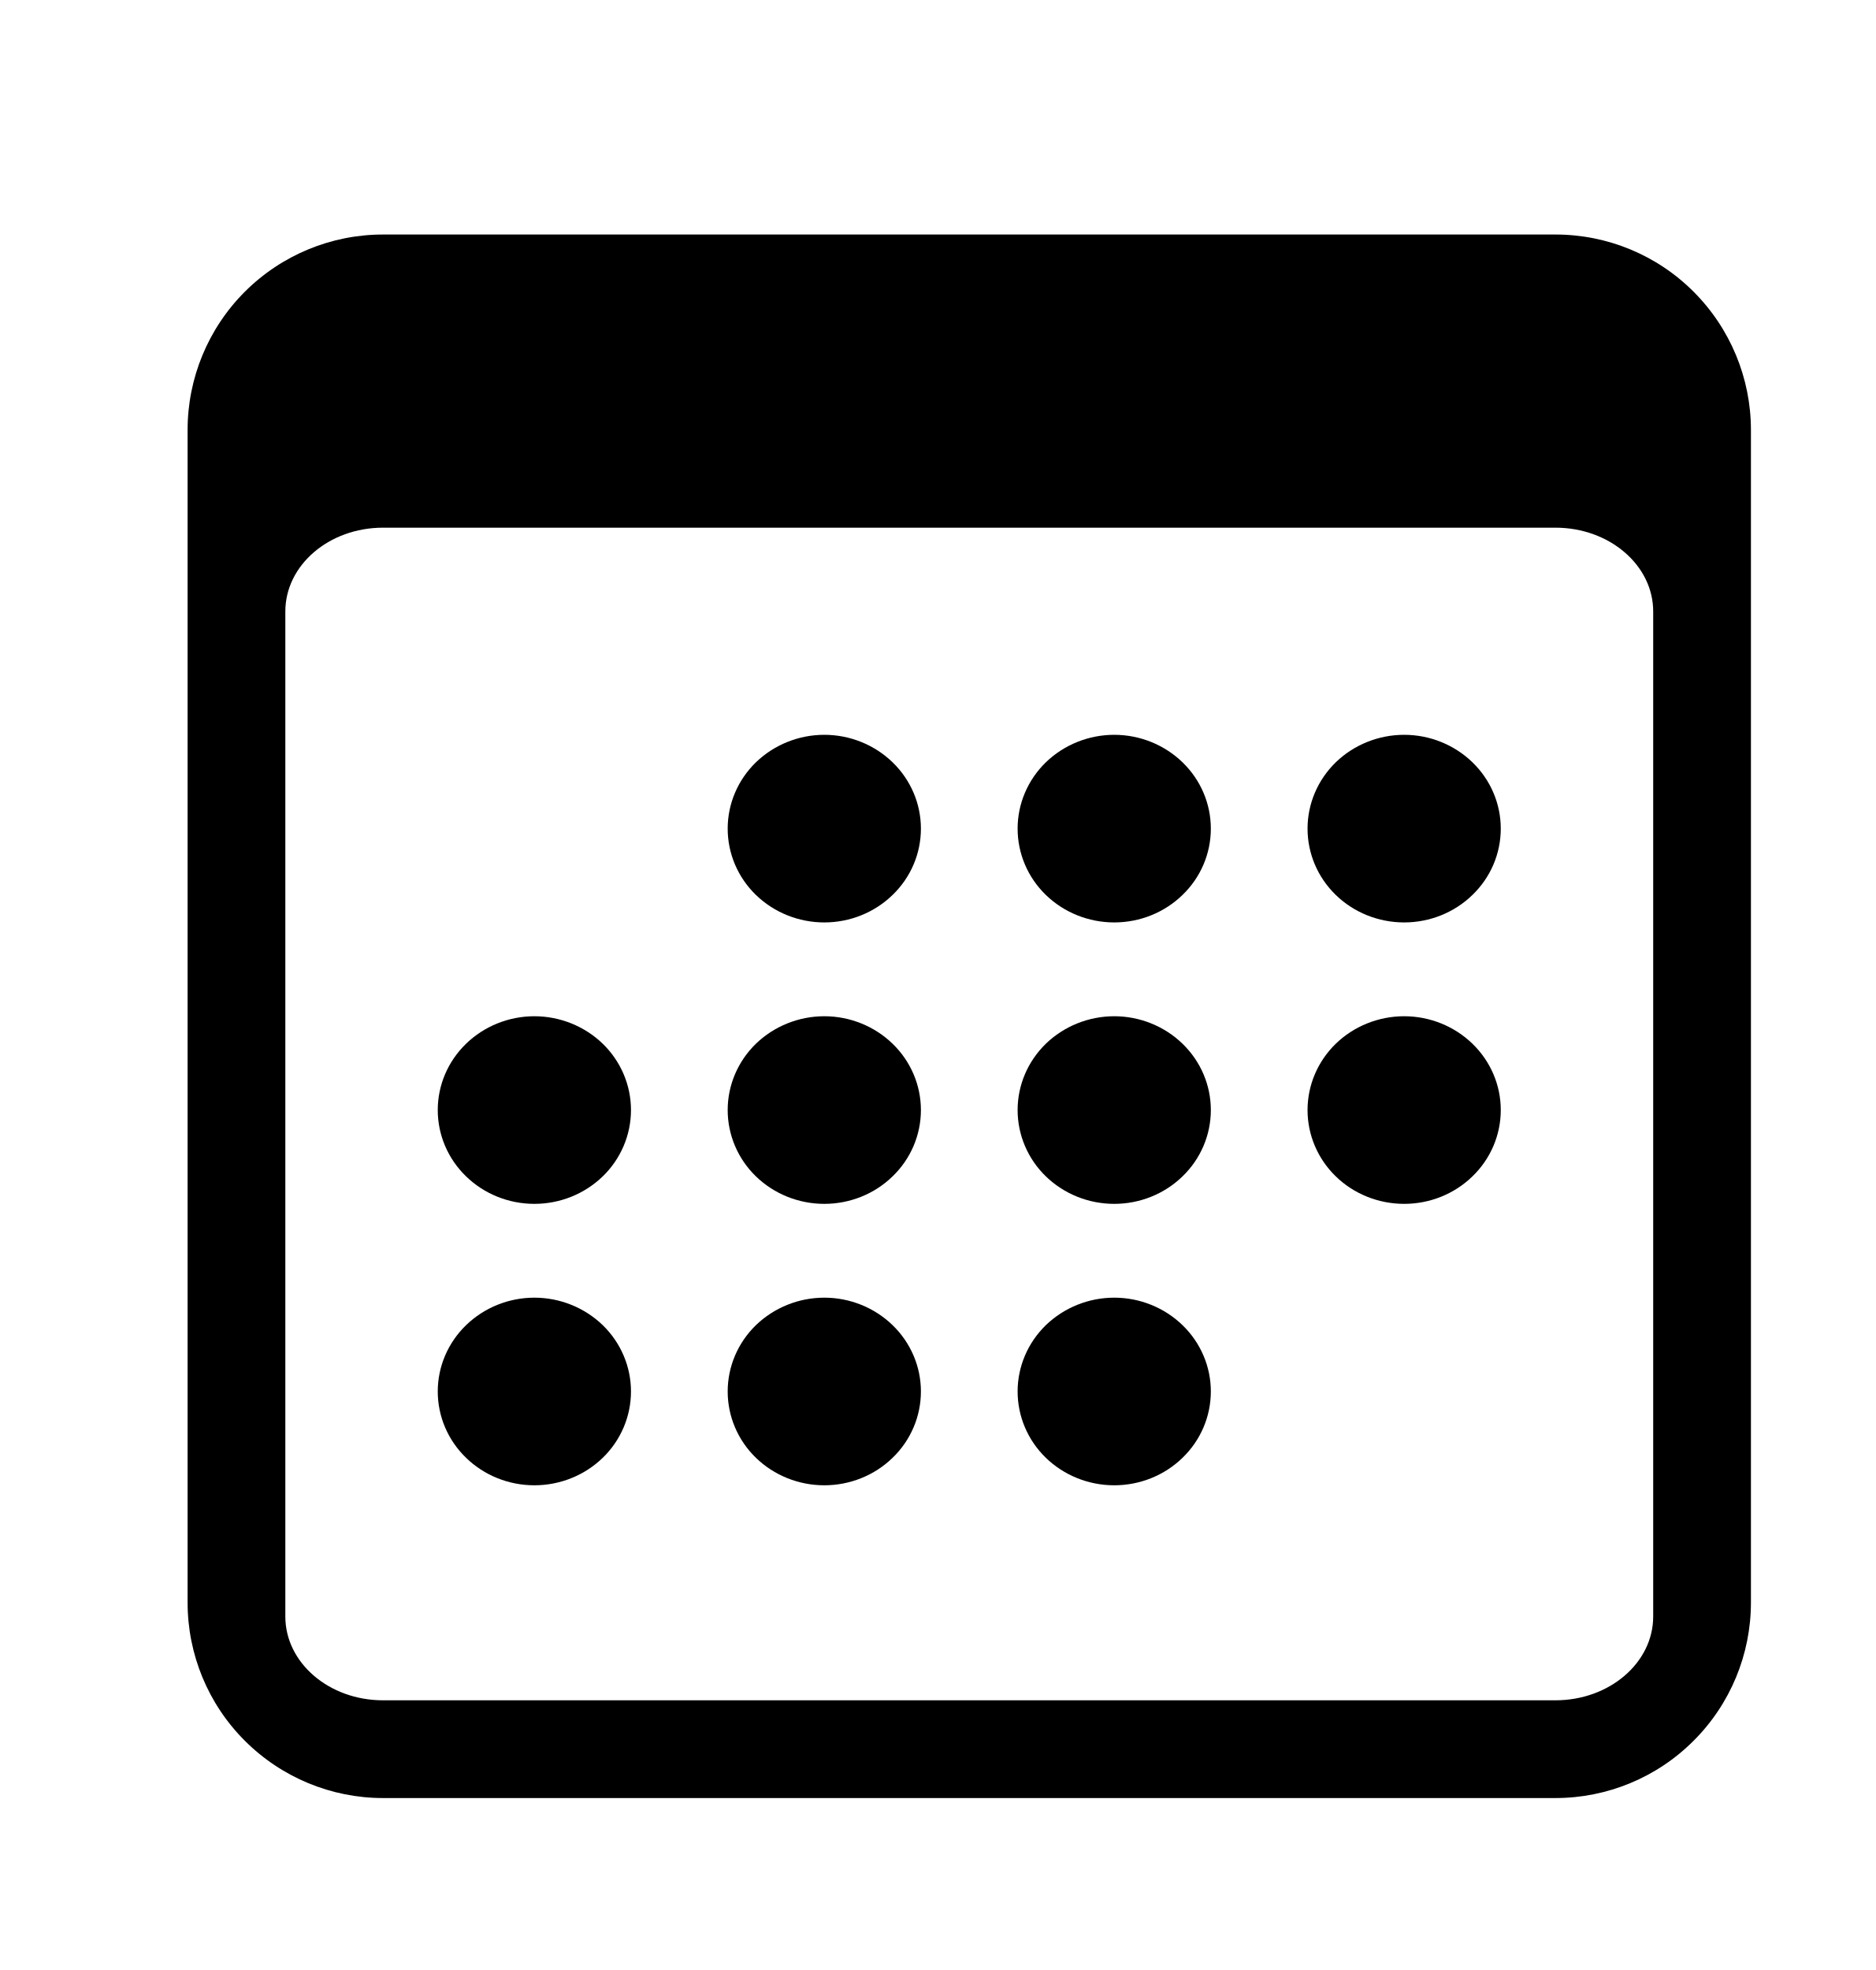
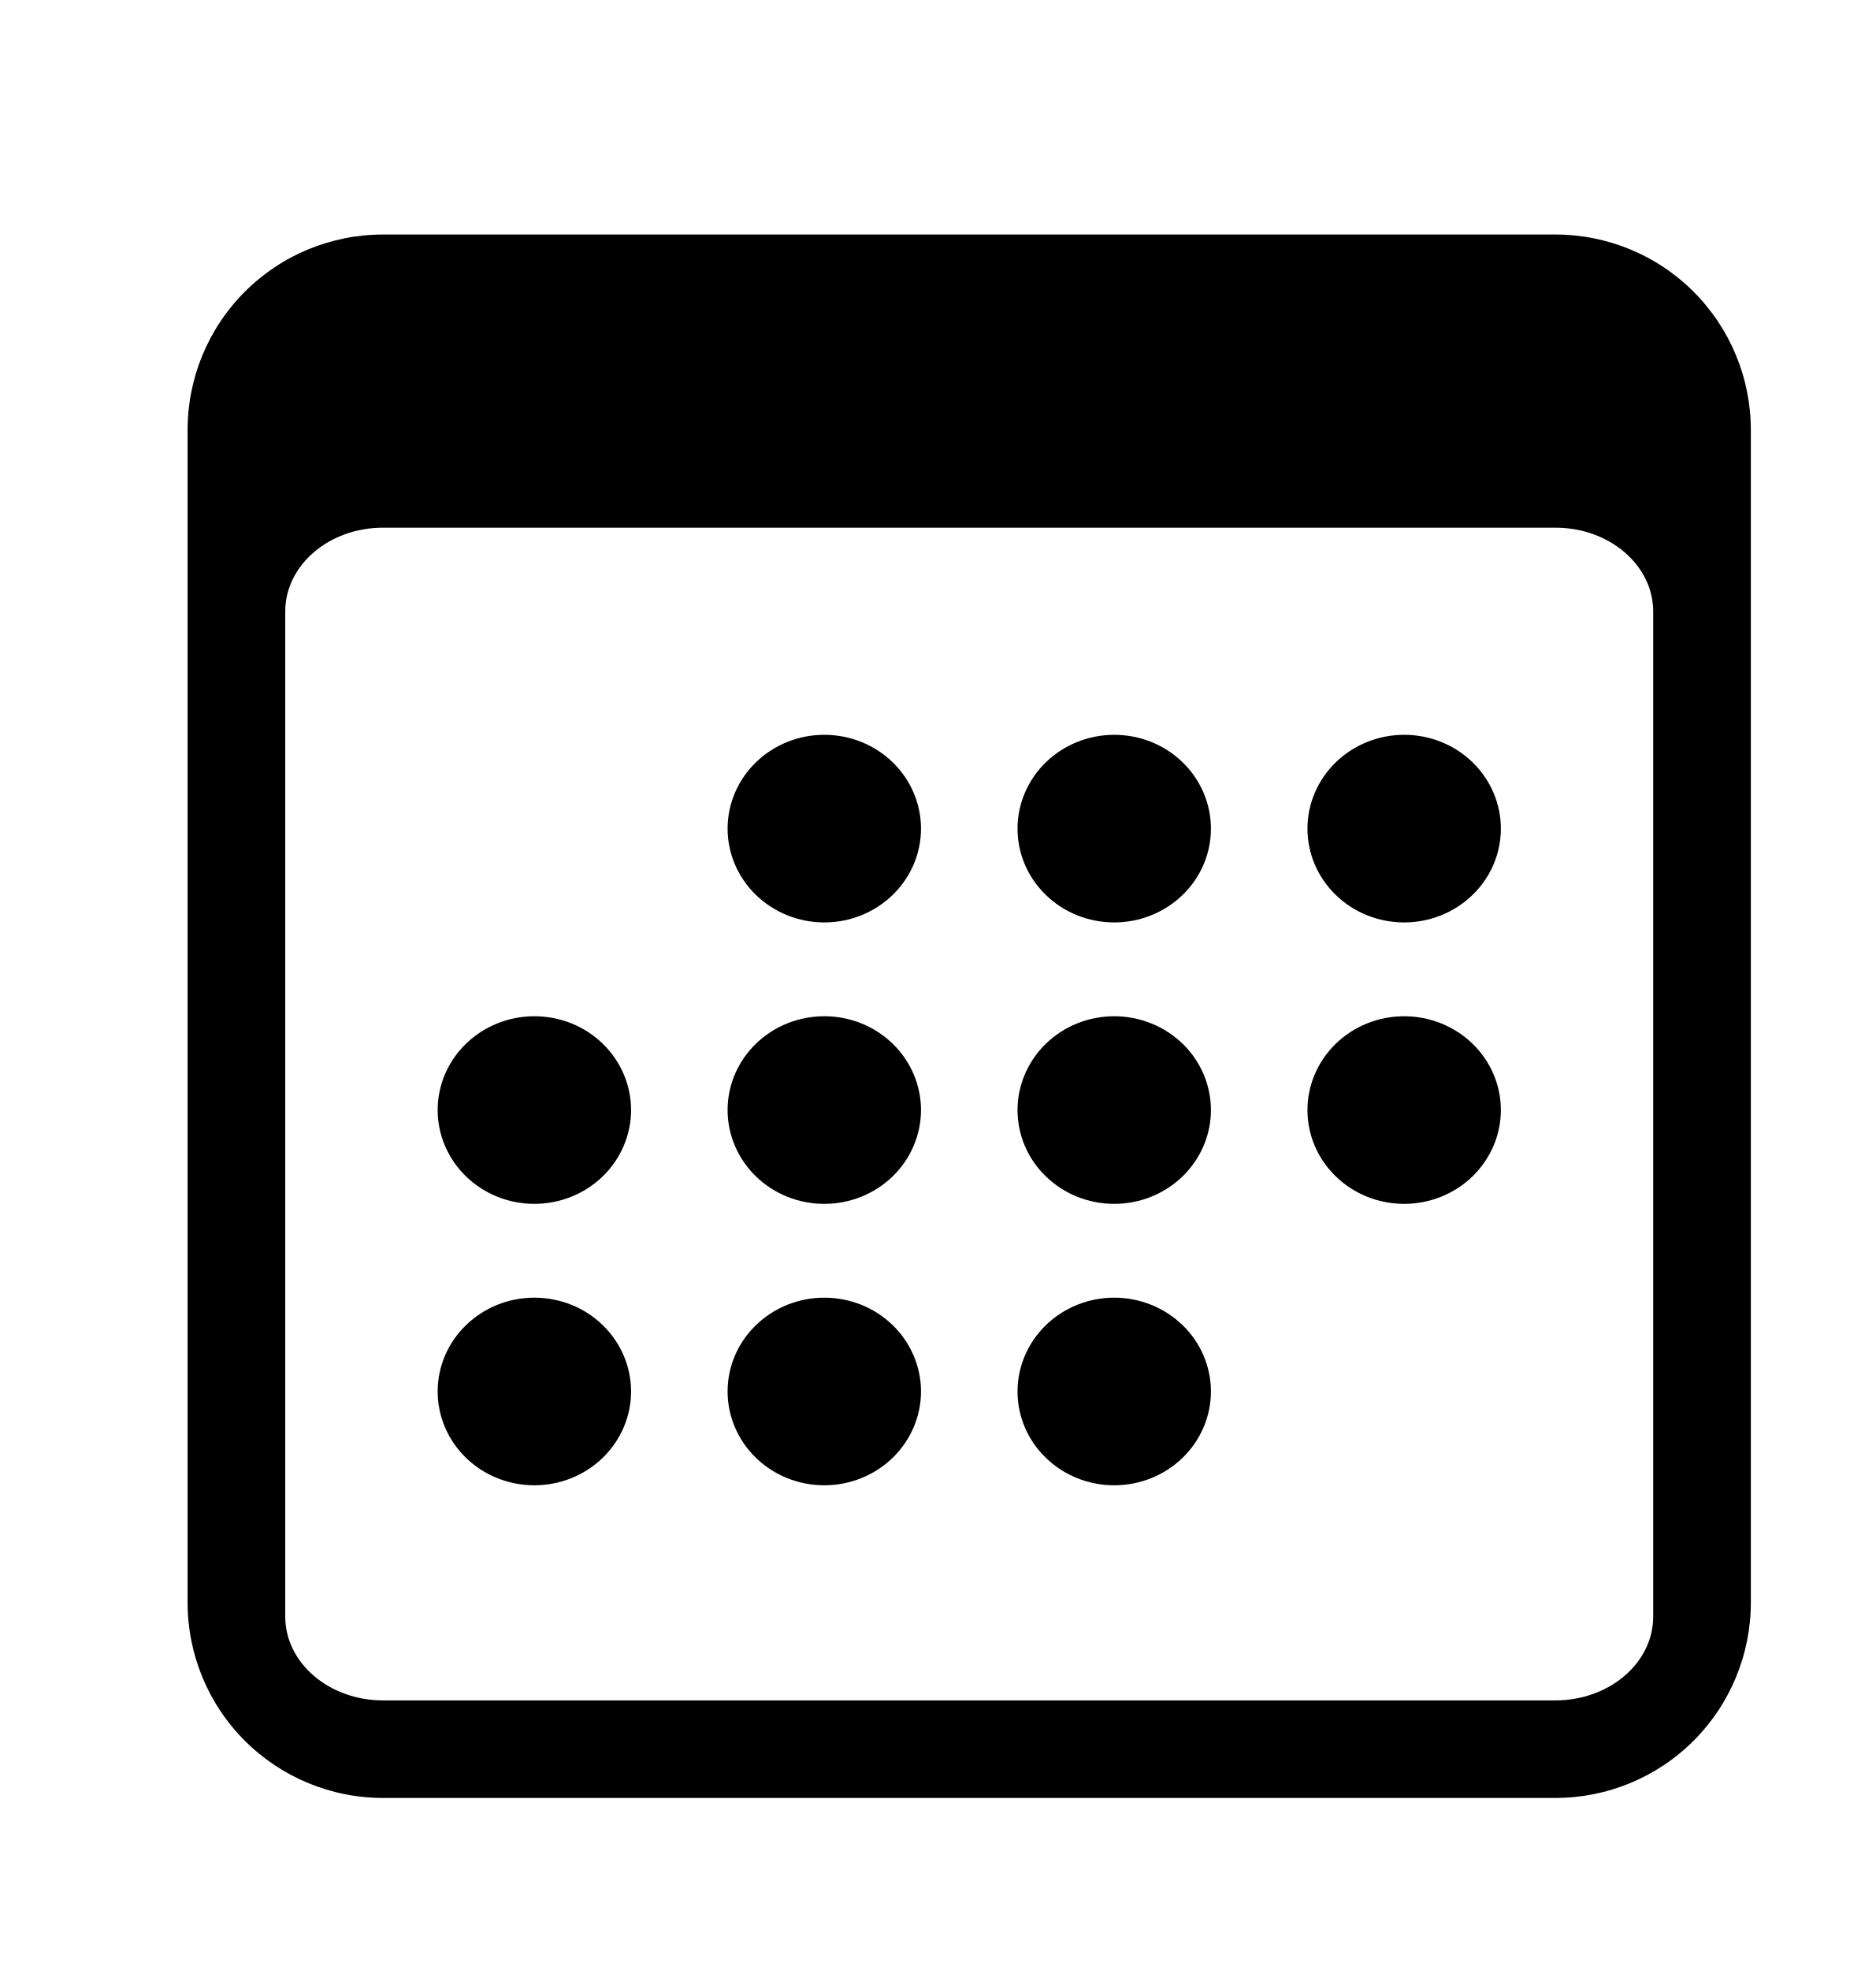
- <svg xmlns="http://www.w3.org/2000/svg" width="20" height="21" viewBox="0 0 20 21" fill="none">
-   <path fill-rule="evenodd" clip-rule="evenodd" d="M16.583 2.5H4.083C3.531 2.5 3.001 2.719 2.61 3.11C2.219 3.501 2 4.031 2 4.583L2 17.083C2 17.636 2.219 18.166 2.61 18.556C3.001 18.947 3.531 19.167 4.083 19.167H16.583C17.136 19.167 17.666 18.947 18.056 18.556C18.447 18.166 18.667 17.636 18.667 17.083V4.583C18.667 4.031 18.447 3.501 18.056 3.11C17.666 2.719 17.136 2.5 16.583 2.5V2.5ZM3.042 6.518C3.042 6.025 3.508 5.625 4.083 5.625H16.583C17.158 5.625 17.625 6.025 17.625 6.518V17.232C17.625 17.725 17.158 18.125 16.583 18.125H4.083C3.508 18.125 3.042 17.725 3.042 17.232V6.518Z" fill="black" />
-   <path fill-rule="evenodd" clip-rule="evenodd" d="M8.788 9.833C9.061 9.833 9.323 9.728 9.516 9.54C9.71 9.353 9.818 9.099 9.818 8.833C9.818 8.568 9.71 8.314 9.516 8.126C9.323 7.939 9.061 7.833 8.788 7.833C8.515 7.833 8.253 7.939 8.059 8.126C7.866 8.314 7.758 8.568 7.758 8.833C7.758 9.099 7.866 9.353 8.059 9.54C8.253 9.728 8.515 9.833 8.788 9.833ZM11.879 9.833C12.152 9.833 12.414 9.728 12.607 9.54C12.801 9.353 12.909 9.099 12.909 8.833C12.909 8.568 12.801 8.314 12.607 8.126C12.414 7.939 12.152 7.833 11.879 7.833C11.606 7.833 11.344 7.939 11.15 8.126C10.957 8.314 10.849 8.568 10.849 8.833C10.849 9.099 10.957 9.353 11.15 9.54C11.344 9.728 11.606 9.833 11.879 9.833ZM14.97 9.833C15.243 9.833 15.505 9.728 15.698 9.54C15.892 9.353 16 9.099 16 8.833C16 8.568 15.892 8.314 15.698 8.126C15.505 7.939 15.243 7.833 14.97 7.833C14.697 7.833 14.434 7.939 14.241 8.126C14.048 8.314 13.94 8.568 13.94 8.833C13.94 9.099 14.048 9.353 14.241 9.54C14.434 9.728 14.697 9.833 14.97 9.833ZM5.697 12.833C5.97 12.833 6.232 12.728 6.426 12.54C6.619 12.353 6.727 12.098 6.727 11.833C6.727 11.568 6.619 11.314 6.426 11.126C6.232 10.939 5.97 10.833 5.697 10.833C5.424 10.833 5.162 10.939 4.969 11.126C4.775 11.314 4.667 11.568 4.667 11.833C4.667 12.098 4.775 12.353 4.969 12.54C5.162 12.728 5.424 12.833 5.697 12.833ZM8.788 12.833C9.061 12.833 9.323 12.728 9.516 12.54C9.71 12.353 9.818 12.098 9.818 11.833C9.818 11.568 9.71 11.314 9.516 11.126C9.323 10.939 9.061 10.833 8.788 10.833C8.515 10.833 8.253 10.939 8.059 11.126C7.866 11.314 7.758 11.568 7.758 11.833C7.758 12.098 7.866 12.353 8.059 12.54C8.253 12.728 8.515 12.833 8.788 12.833ZM11.879 12.833C12.152 12.833 12.414 12.728 12.607 12.54C12.801 12.353 12.909 12.098 12.909 11.833C12.909 11.568 12.801 11.314 12.607 11.126C12.414 10.939 12.152 10.833 11.879 10.833C11.606 10.833 11.344 10.939 11.15 11.126C10.957 11.314 10.849 11.568 10.849 11.833C10.849 12.098 10.957 12.353 11.15 12.54C11.344 12.728 11.606 12.833 11.879 12.833ZM14.97 12.833C15.243 12.833 15.505 12.728 15.698 12.54C15.892 12.353 16 12.098 16 11.833C16 11.568 15.892 11.314 15.698 11.126C15.505 10.939 15.243 10.833 14.97 10.833C14.697 10.833 14.434 10.939 14.241 11.126C14.048 11.314 13.94 11.568 13.94 11.833C13.94 12.098 14.048 12.353 14.241 12.54C14.434 12.728 14.697 12.833 14.97 12.833ZM5.697 15.833C5.97 15.833 6.232 15.728 6.426 15.54C6.619 15.353 6.727 15.098 6.727 14.833C6.727 14.568 6.619 14.314 6.426 14.126C6.232 13.939 5.97 13.833 5.697 13.833C5.424 13.833 5.162 13.939 4.969 14.126C4.775 14.314 4.667 14.568 4.667 14.833C4.667 15.098 4.775 15.353 4.969 15.54C5.162 15.728 5.424 15.833 5.697 15.833ZM8.788 15.833C9.061 15.833 9.323 15.728 9.516 15.54C9.71 15.353 9.818 15.098 9.818 14.833C9.818 14.568 9.71 14.314 9.516 14.126C9.323 13.939 9.061 13.833 8.788 13.833C8.515 13.833 8.253 13.939 8.059 14.126C7.866 14.314 7.758 14.568 7.758 14.833C7.758 15.098 7.866 15.353 8.059 15.54C8.253 15.728 8.515 15.833 8.788 15.833ZM11.879 15.833C12.152 15.833 12.414 15.728 12.607 15.54C12.801 15.353 12.909 15.098 12.909 14.833C12.909 14.568 12.801 14.314 12.607 14.126C12.414 13.939 12.152 13.833 11.879 13.833C11.606 13.833 11.344 13.939 11.15 14.126C10.957 14.314 10.849 14.568 10.849 14.833C10.849 15.098 10.957 15.353 11.15 15.54C11.344 15.728 11.606 15.833 11.879 15.833Z" fill="black" />
+ <svg xmlns="http://www.w3.org/2000/svg" fill="none" height="21" viewBox="0 0 20 21" width="20">
+   <g clip-rule="evenodd" fill="#000" fill-rule="evenodd">
+     <path d="m16.583 2.5h-12.5c-.553 0-1.082.219-1.473.61-.391.391-.61.921-.61 1.473v12.5c0 .553.219 1.083.61 1.473.391.391.921.61 1.473.61h12.5c.553 0 1.083-.22 1.473-.61s.61-.921.61-1.473v-12.5c0-.553-.22-1.082-.61-1.473-.391-.391-.921-.61-1.473-.61zm-13.542 4.018c0-.493.467-.893 1.042-.893h12.5c.575 0 1.042.4 1.042.893v10.715c0 .493-.467.893-1.042.893h-12.5c-.575 0-1.042-.4-1.042-.893z" />
+     <path d="m8.788 9.833c.273 0 .535-.105.729-.293.193-.188.302-.442.302-.707 0-.265-.109-.52-.302-.707-.193-.188-.455-.293-.729-.293s-.535.105-.729.293c-.193.188-.302.442-.302.707 0 .265.109.52.302.707s.455.293.729.293zm3.091 0c.273 0 .535-.105.729-.293s.302-.442.302-.707c0-.265-.109-.52-.302-.707-.193-.188-.455-.293-.729-.293-.273 0-.535.105-.729.293-.193.188-.302.442-.302.707 0 .265.108.52.302.707.193.188.455.293.729.293zm3.091 0c.273 0 .535-.105.729-.293s.302-.442.302-.707c0-.265-.109-.52-.302-.707-.193-.188-.455-.293-.729-.293-.273 0-.535.105-.729.293-.193.188-.302.442-.302.707 0 .265.108.52.302.707.193.188.455.293.729.293zm-9.273 3c.273 0 .535-.105.729-.293.193-.188.302-.442.302-.707s-.109-.52-.302-.707c-.193-.188-.455-.293-.729-.293s-.535.105-.729.293-.302.442-.302.707.109.52.302.707c.193.188.455.293.729.293zm3.091 0c.273 0 .535-.105.729-.293.193-.188.302-.442.302-.707s-.109-.52-.302-.707c-.193-.188-.455-.293-.729-.293s-.535.105-.729.293-.302.442-.302.707.109.52.302.707c.193.188.455.293.729.293zm3.091 0c.273 0 .535-.105.729-.293.193-.188.302-.442.302-.707s-.109-.52-.302-.707-.455-.293-.729-.293c-.273 0-.535.105-.729.293-.193.188-.302.442-.302.707s.108.52.302.707c.193.188.455.293.729.293zm3.091 0c.273 0 .535-.105.729-.293.193-.188.302-.442.302-.707s-.109-.52-.302-.707-.455-.293-.729-.293c-.273 0-.535.105-.729.293-.193.188-.302.442-.302.707s.108.52.302.707c.193.188.455.293.729.293zm-9.273 3c.273 0 .535-.105.729-.293.193-.188.302-.442.302-.707s-.109-.52-.302-.707c-.193-.188-.455-.293-.729-.293s-.535.105-.729.293-.302.442-.302.707.109.52.302.707c.193.188.455.293.729.293zm3.091 0c.273 0 .535-.105.729-.293.193-.188.302-.442.302-.707s-.109-.52-.302-.707c-.193-.188-.455-.293-.729-.293s-.535.105-.729.293-.302.442-.302.707.109.52.302.707c.193.188.455.293.729.293zm3.091 0c.273 0 .535-.105.729-.293.193-.188.302-.442.302-.707s-.109-.52-.302-.707-.455-.293-.729-.293c-.273 0-.535.105-.729.293-.193.188-.302.442-.302.707s.108.52.302.707c.193.188.455.293.729.293z" />
+   </g>
</svg>
